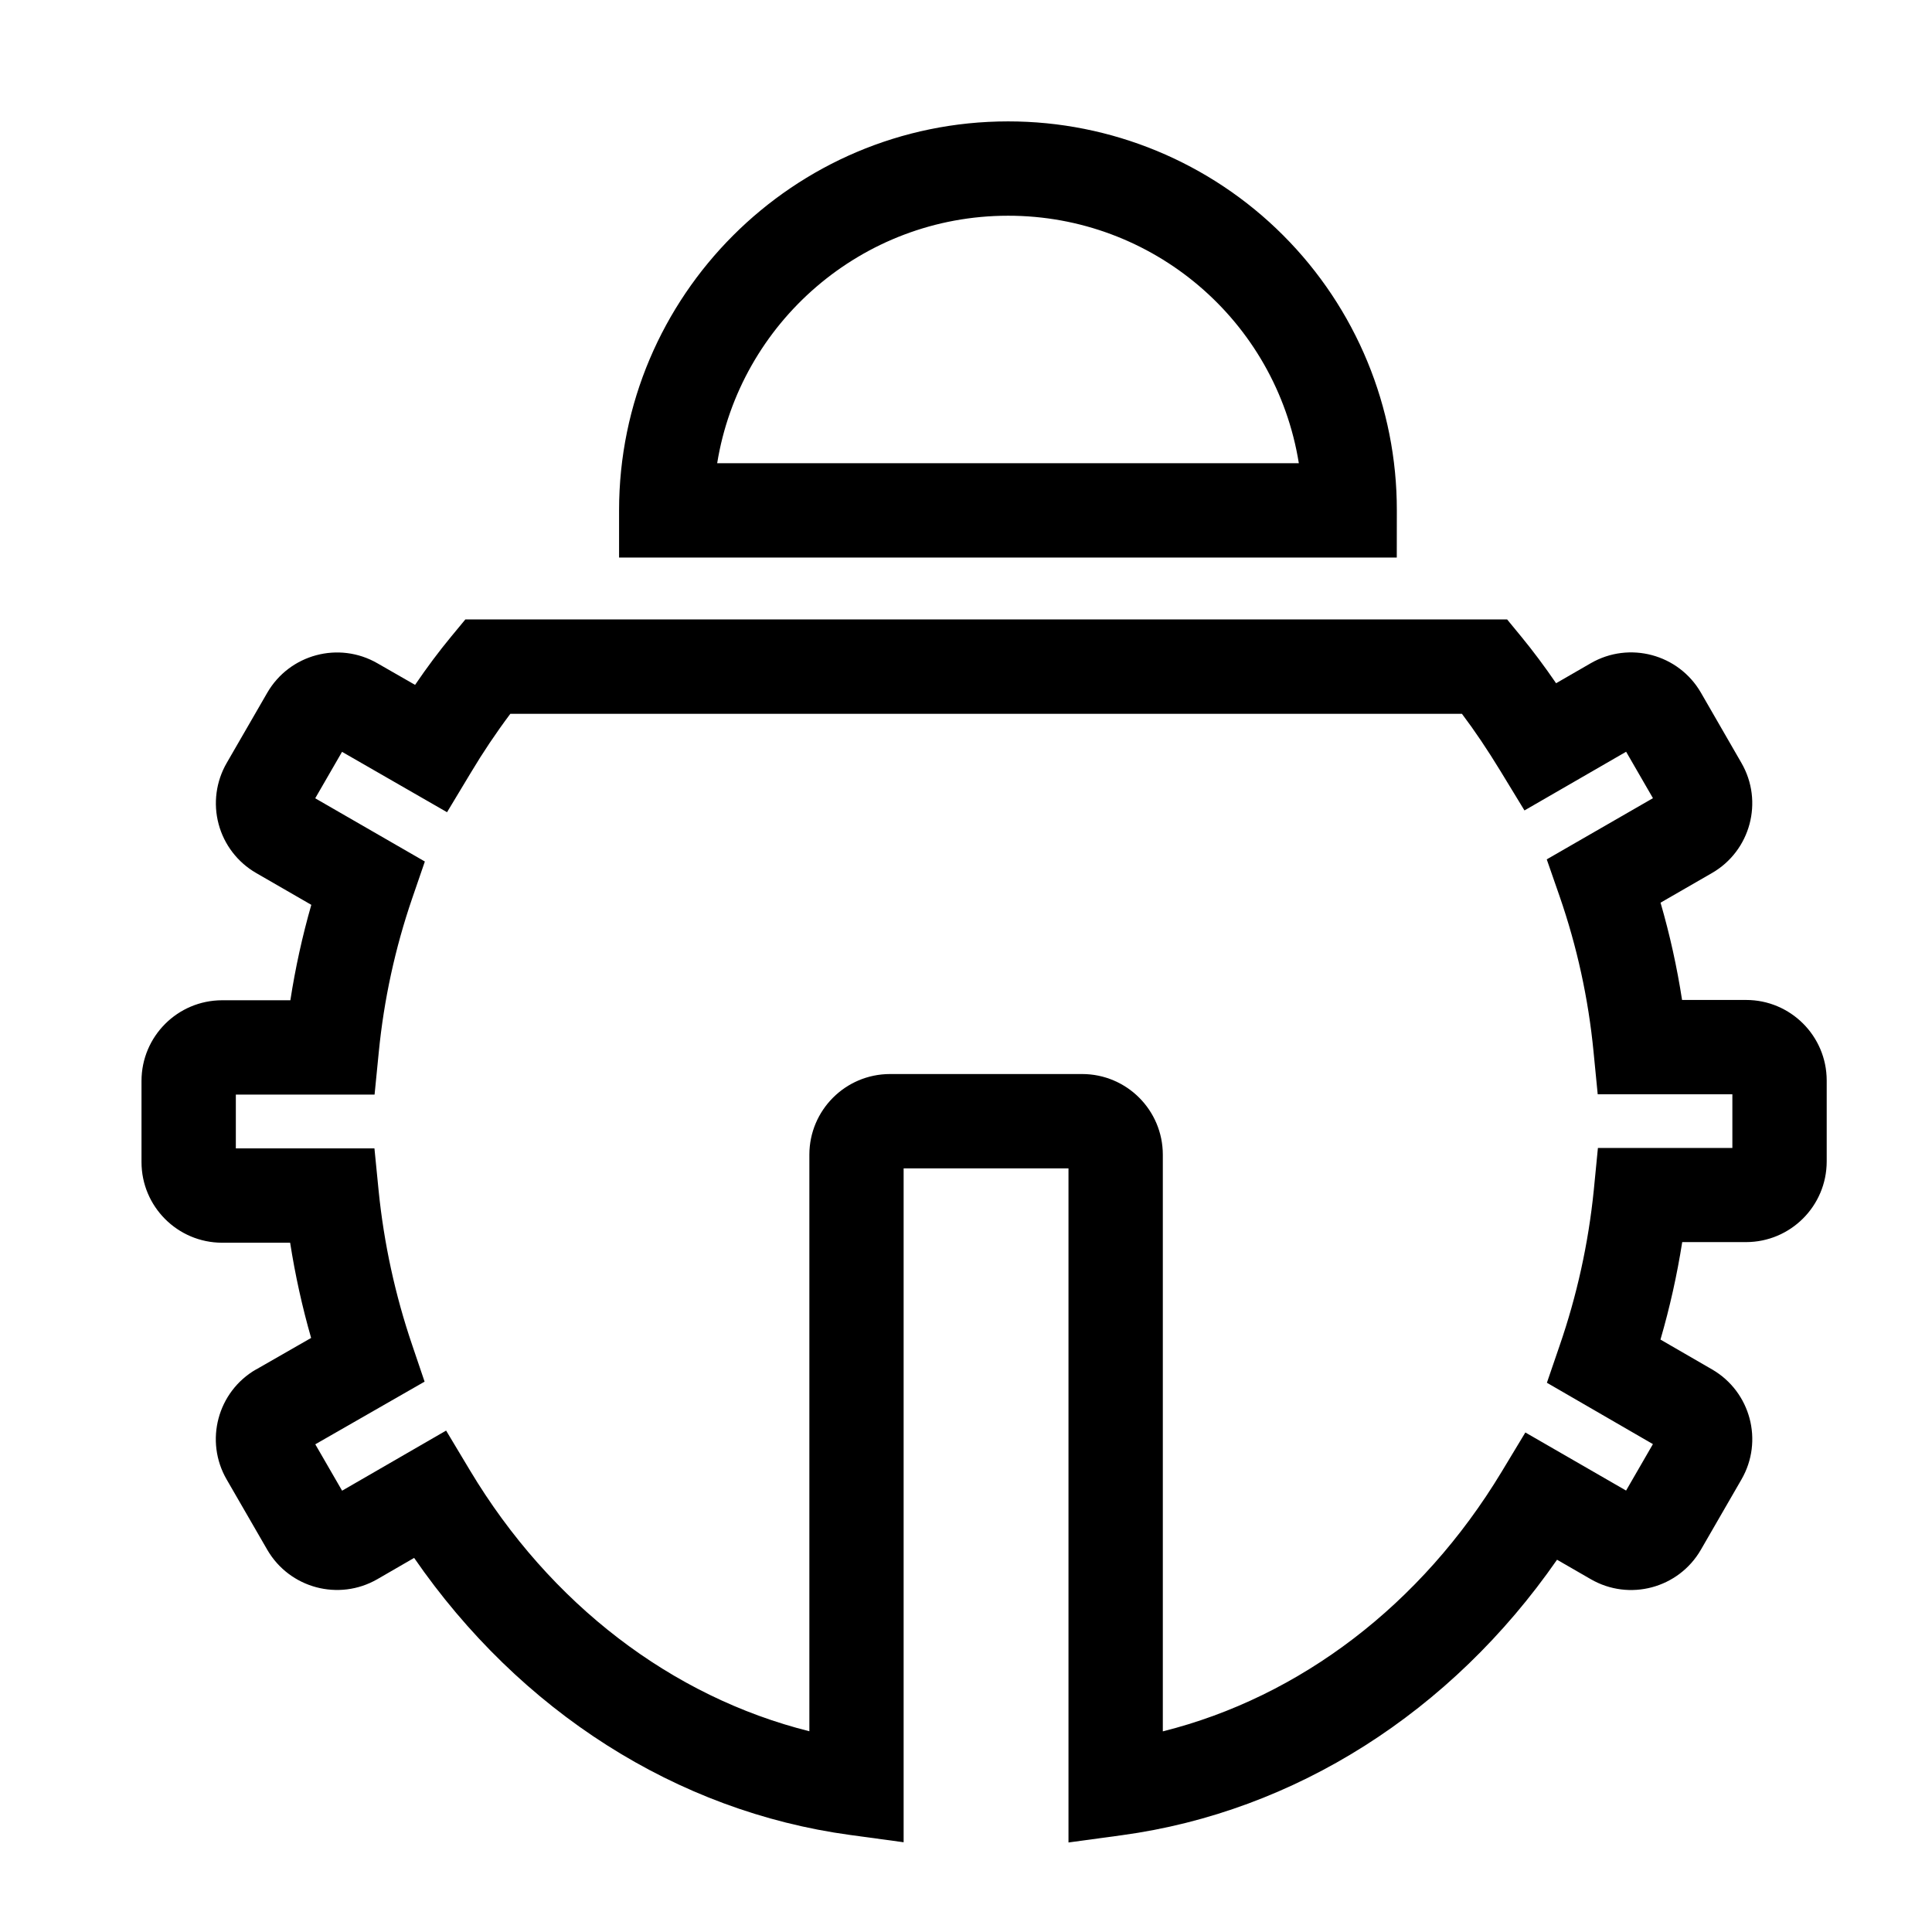
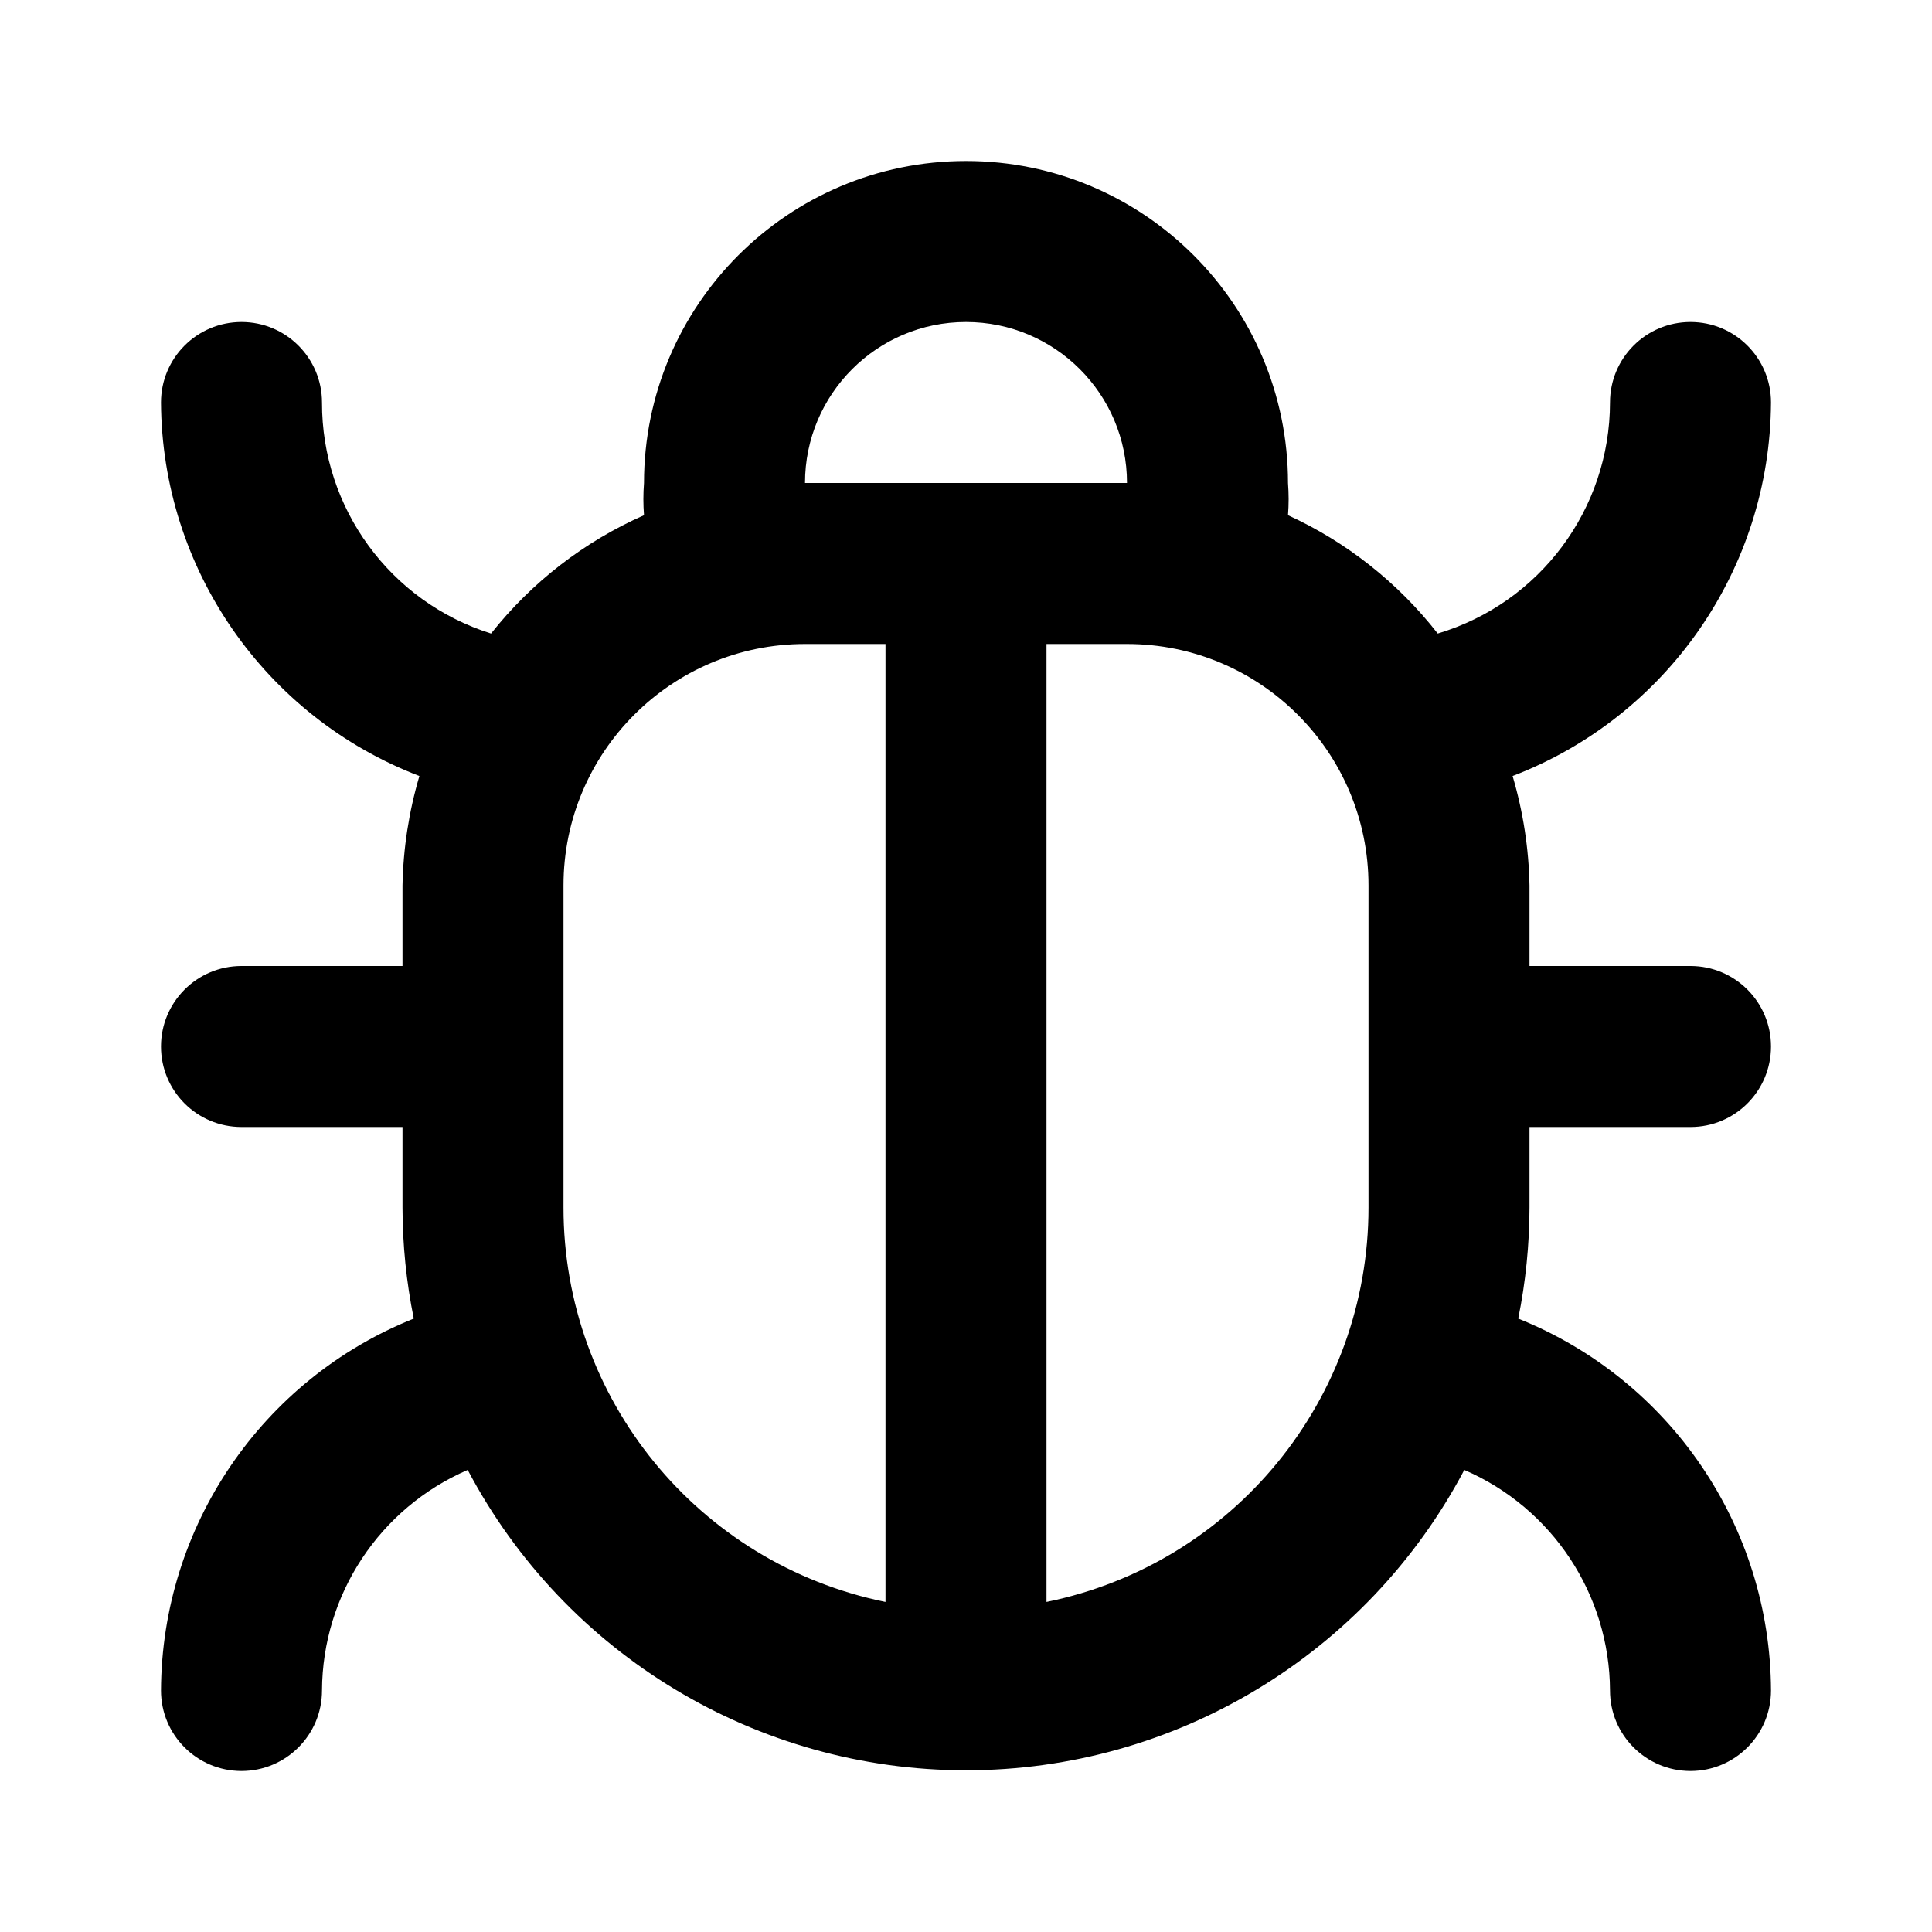
- <svg xmlns="http://www.w3.org/2000/svg" t="1652671287917" class="icon" viewBox="0 0 1024 1024" version="1.1" p-id="1374" width="200" height="200">
-   <path d="M566.32 976.55V619.26h-87.38v357.17l-28.36-3.86c-92-12.51-175-65.57-231.08-146.85L200 837a42.76 42.76 0 0 1-58.34-15.59l-21.53-37.26a42.69 42.69 0 0 1 15.6-58.34h0.08l29.09-16.67a416.54 416.54 0 0 1-11.12-50.47h-36.1A42.78 42.78 0 0 1 75 615.89v-43a42.78 42.78 0 0 1 42.72-42.73h36.18a411.44 411.44 0 0 1 11.1-50.58l-29.21-16.85a42.67 42.67 0 0 1-15.61-58.38l21.5-37.22a42.77 42.77 0 0 1 58.32-15.6L220 363c6.29-9.25 12.63-17.73 19.15-25.62l7.5-9.07H798.8l7.51 9.13c6.24 7.6 12.35 15.78 18.45 24.69l18.41-10.63a42.76 42.76 0 0 1 58.33 15.59l21.5 37.29a42.69 42.69 0 0 1-15.59 58.33l-27.29 15.73A407.24 407.24 0 0 1 891.53 530h33.93a42.72 42.72 0 0 1 42.73 42.61v43a42.78 42.78 0 0 1-42.73 42.73h-33.85A414.78 414.78 0 0 1 880.08 710l27.35 15.82A42.69 42.69 0 0 1 923 784.16l-21.5 37.23A42.7 42.7 0 0 1 843.14 837l-17.88-10.31c-56.06 80.75-138.9 133.51-230.56 146z m-94.65-407.29h101.92A42.78 42.78 0 0 1 616.32 612v305.66c72.68-18.21 137-67.11 179.48-137.42l12.67-21 53.39 30.79 14.22-24.62-56.19-32.52 6.66-19.44A364.77 364.77 0 0 0 844.72 631l2.21-22.56h71.26V580h-71.37l-2.21-22.57a356.61 356.61 0 0 0-18-82.4l-6.8-19.55 56.29-32.43-14.22-24.61L808 429.55l-12.7-20.85c-6.91-11.33-13.65-21.36-20.45-30.37H270.49a358.85 358.85 0 0 0-20.91 31.16l-12.64 21-55.65-32-14.22 24.62 58.11 33.51-6.7 19.49a359.82 359.82 0 0 0-17.72 81.52l-2.23 22.54H125v28.49h73.46l2.23 22.54a368.1 368.1 0 0 0 17.75 81.62l6.6 19.48-57.93 33.21 14.21 24.59 55.13-31.86 12.65 21.1c42.45 70.81 106.93 120 179.88 138.26V612a42.78 42.78 0 0 1 42.69-42.74zM175 394.84z m565.32-99.33h-412.2v-25c0-113.69 92.49-206.17 206.17-206.17a205.91 205.91 0 0 1 206.06 206.2z m-360.21-50h308.3a156 156 0 0 0-154.12-131.17c-77.6 0-142.17 56.9-154.17 131.17z" p-id="1375" />
+ <svg xmlns="http://www.w3.org/2000/svg" data-name="Layer 1" viewBox="0 0 24 24">
+   <path d="M19,14h2a1,1,0,0,0,0-2H19V11a5.15,5.15,0,0,0-.21-1.36A5,5,0,0,0,22,5a1,1,0,0,0-2,0,3,3,0,0,1-2.14,2.87A5,5,0,0,0,16,6.4,2.58,2.58,0,0,0,16,6,4,4,0,0,0,8,6a2.58,2.58,0,0,0,0,.4,5,5,0,0,0-1.9,1.47A3,3,0,0,1,4,5,1,1,0,0,0,2,5,5,5,0,0,0,5.21,9.64,5.15,5.15,0,0,0,5,11v1H3a1,1,0,0,0,0,2H5v1a7,7,0,0,0,.14,1.38A5,5,0,0,0,2,21a1,1,0,0,0,2,0,3,3,0,0,1,1.81-2.74,7,7,0,0,0,12.38,0A3,3,0,0,1,20,21a1,1,0,0,0,2,0,5,5,0,0,0-3.14-4.62A7,7,0,0,0,19,15Zm-8,5.9A5,5,0,0,1,7,15V11a3,3,0,0,1,3-3h1ZM10,6a2,2,0,0,1,4,0Zm7,9a5,5,0,0,1-4,4.9V8h1a3,3,0,0,1,3,3Z" />
</svg>
